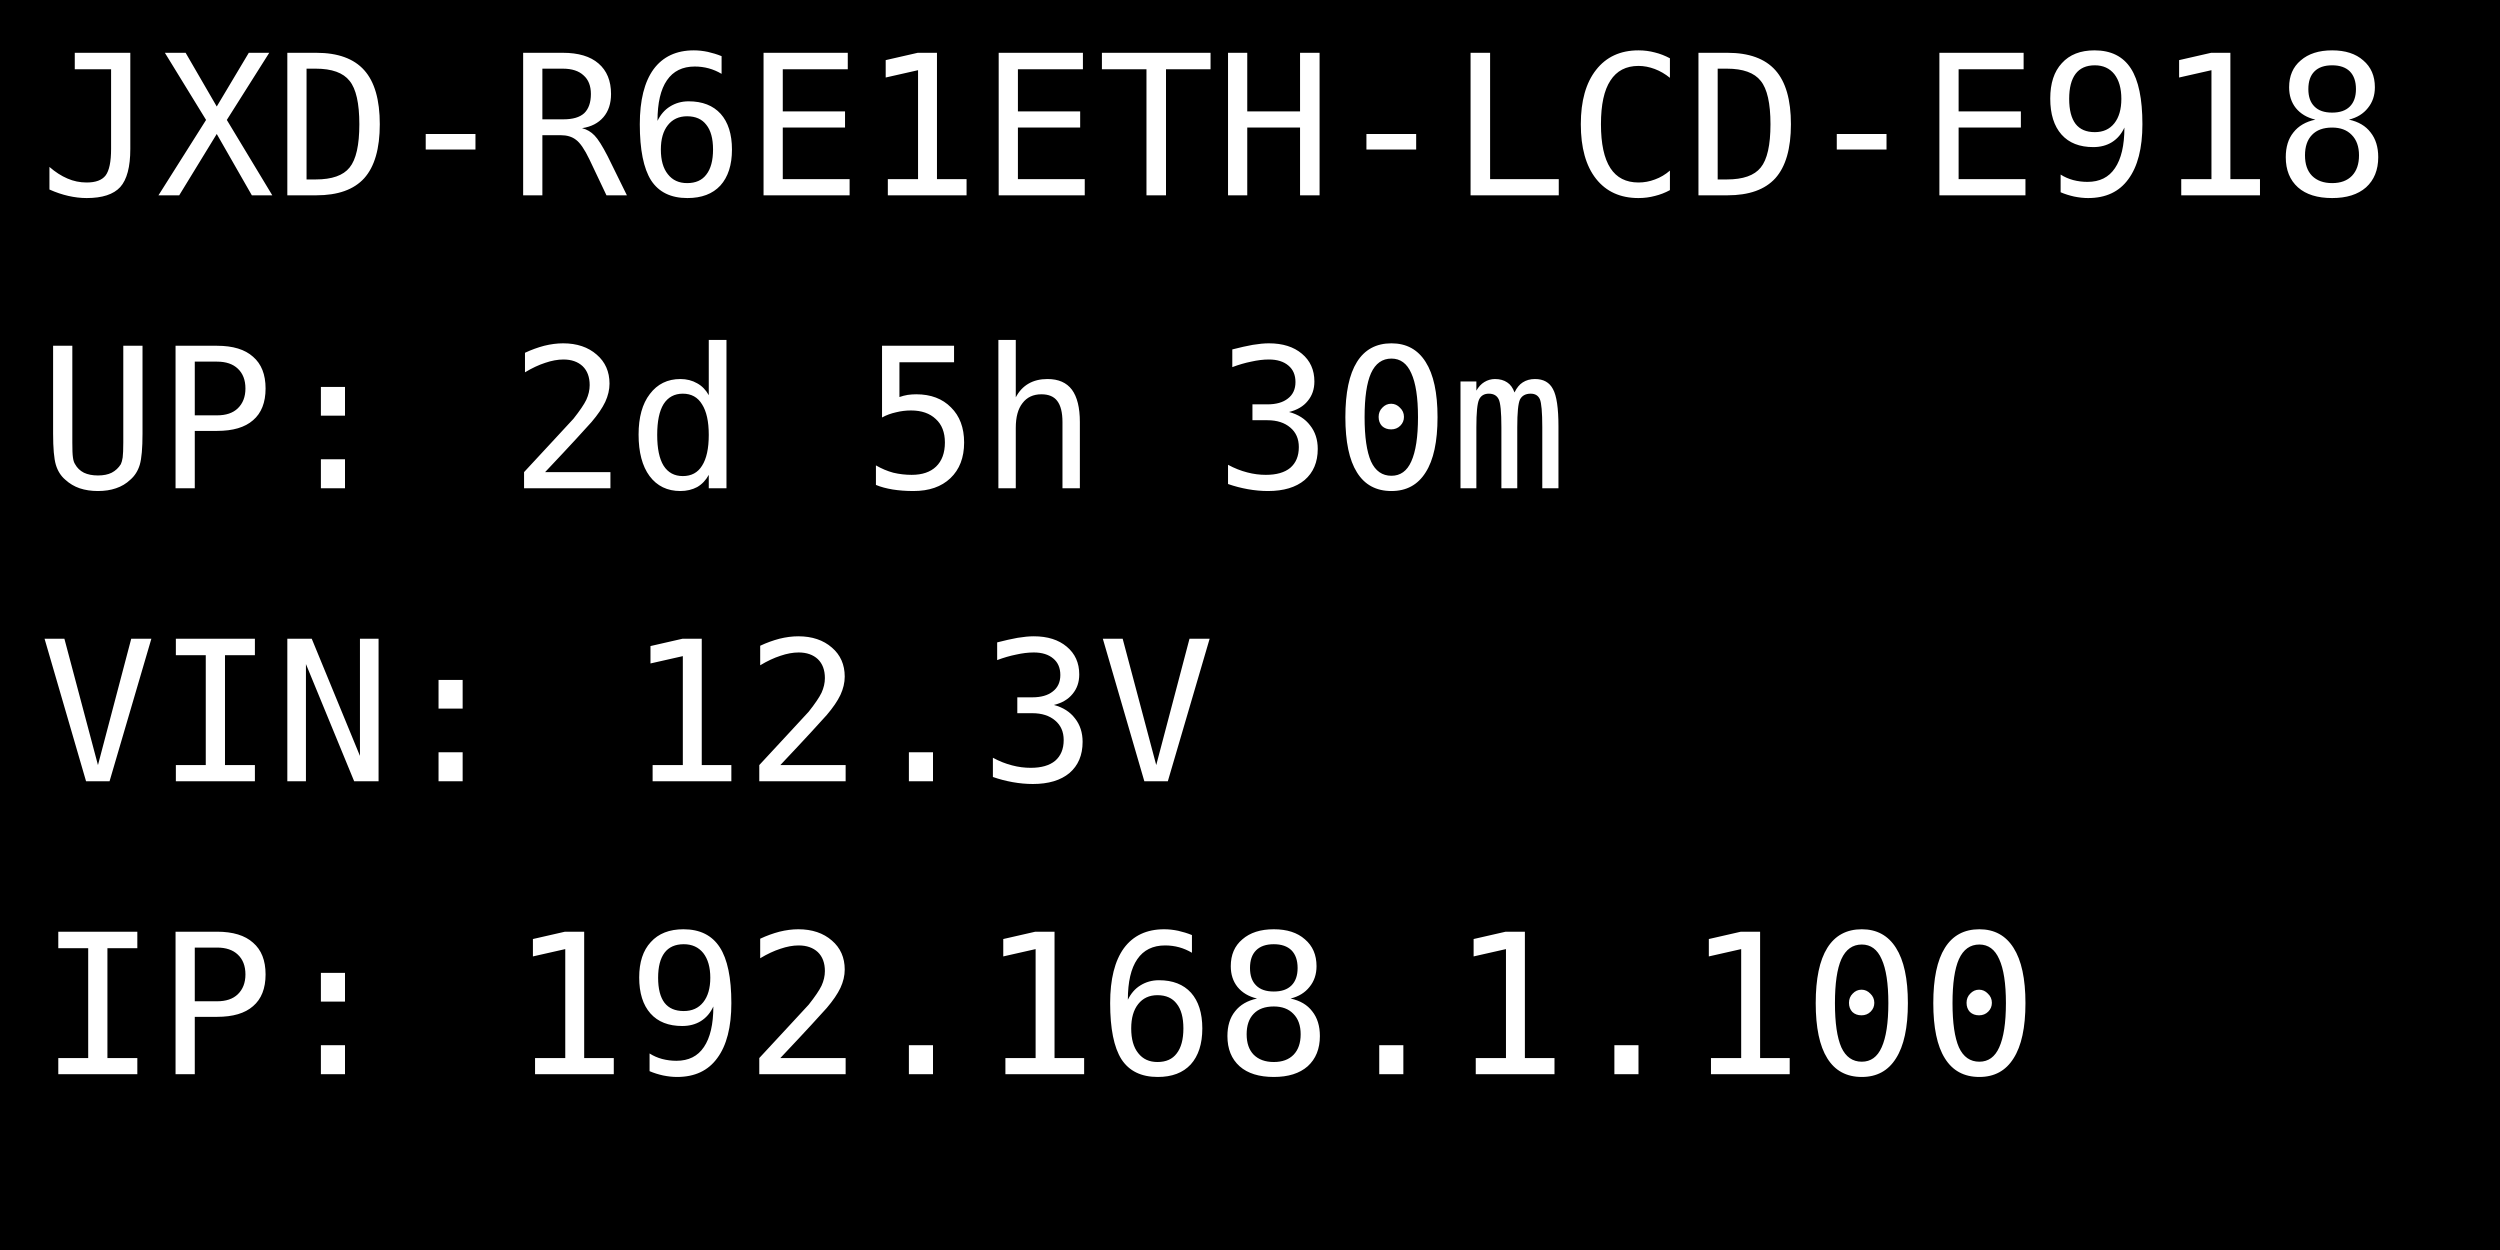
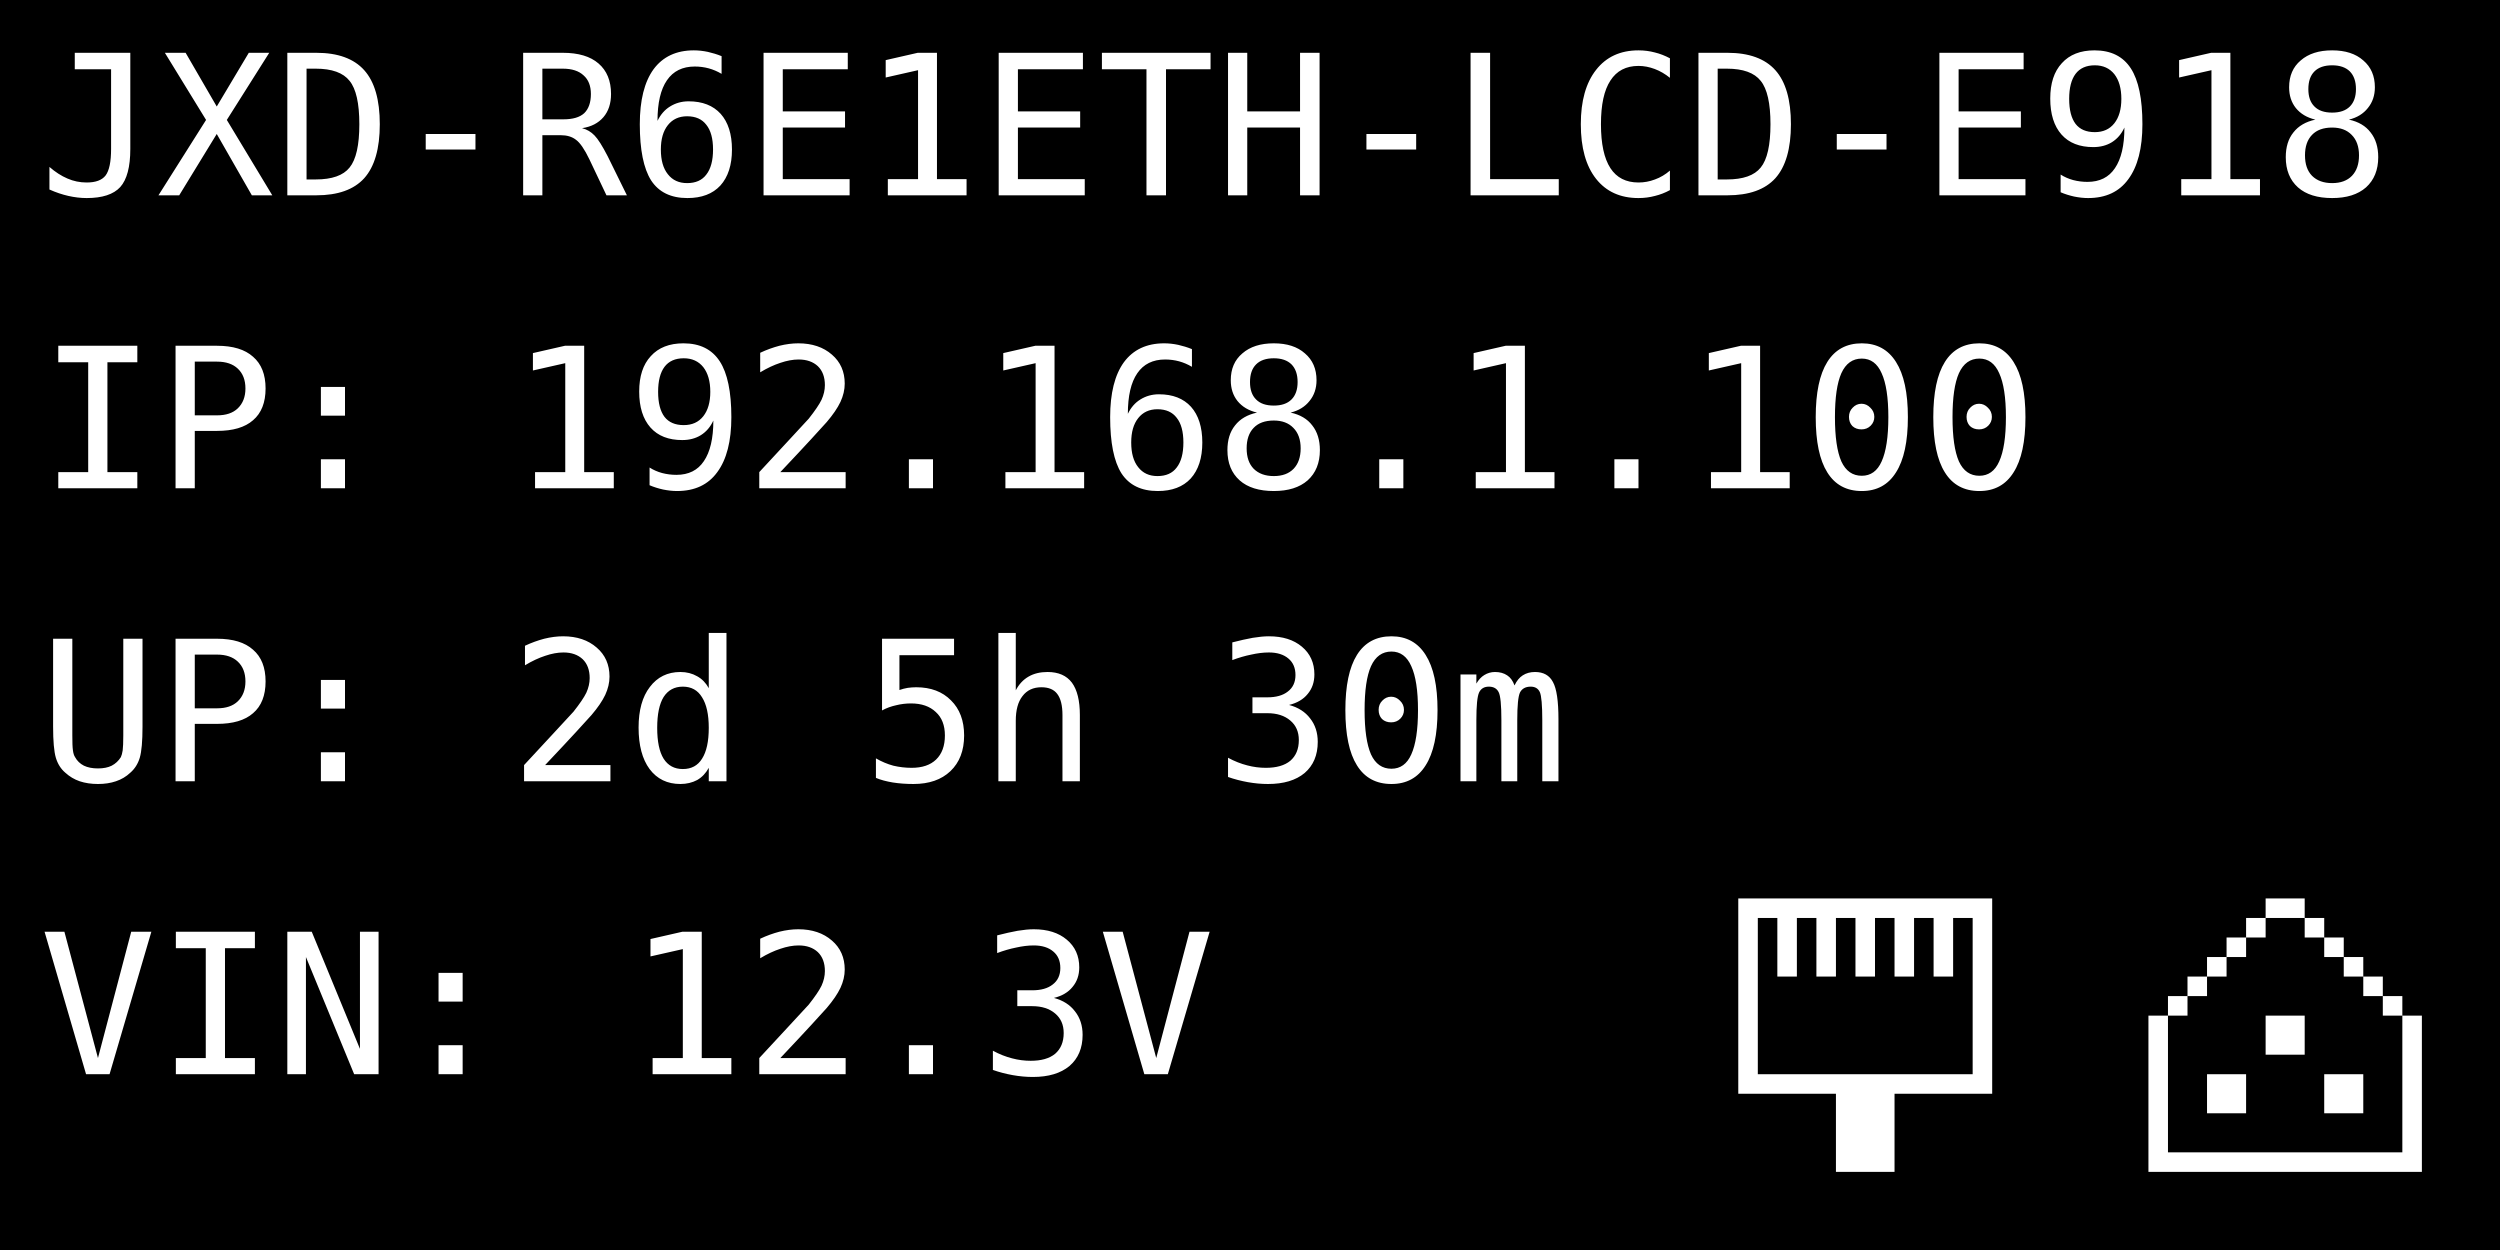
<svg xmlns="http://www.w3.org/2000/svg" width="768" height="384" viewBox="0 0 128 64">
  <rect width="128" height="64" fill="#000000" />
  <text x="2" y="10" font-family="monospace" font-size="10" fill="#FFFFFF">JXD-R6E1ETH-LCD-E918</text>
-   <text x="2" y="25" font-family="monospace" font-size="10" fill="#FFFFFF">UP: 2d 5h 30m</text>
-   <text x="2" y="40" font-family="monospace" font-size="10" fill="#FFFFFF">VIN: 12.3V</text>
-   <text x="2" y="55" font-family="monospace" font-size="10" fill="#FFFFFF">IP: 192.168.1.100</text>
+   <text x="2" y="25" font-family="monospace" font-size="10" fill="#FFFFFF">IP: 192.168.1.100</text>
+   <text x="2" y="40" font-family="monospace" font-size="10" fill="#FFFFFF">UP: 2d 5h 30m</text>
+   <text x="2" y="55" font-family="monospace" font-size="10" fill="#FFFFFF">VIN: 12.3V</text>
+   <g fill="#FFFFFF">
+     <g transform="translate(88 45)">
+       <path d="M1 1h13v1h-13zM1 2h1v1h-1zM3 2h1v1h-1zM5 2h1v1h-1zM7 2h1v1h-1zM9 2h1v1h-1zM11 2h1v1h-1zM13 2h1v1h-1zM1 3h1v1h-1zM3 3h1v1h-1zM5 3h1v1h-1zM7 3h1v1h-1zM9 3h1v1h-1zM11 3h1v1h-1zM13 3h1v1h-1zM1 4h1v1h-1zM3 4h1v1h-1zM5 4h1v1h-1zM7 4h1v1h-1zM9 4h1v1h-1zM11 4h1v1h-1zM13 4h1v1h-1zM1 5h1v1h-1zM13 5h1v1h-1zM1 6h1v1h-1zM13 6h1v1h-1zM1 7h1v1h-1zM13 7h1v1h-1zM1 8h1v1h-1zM13 8h1v1h-1zM1 9h1v1h-1zM13 9h1v1h-1zM1 10h13v1h-13zM6 11h3v1h-3zM6 12h3v1h-3zM6 13h3v1h-3zM6 14h3v1h-3z" />
+     </g>
+     <g transform="translate(109 45)">
+       <path d="M7 1h2v1h-2zM6 2h1v1h-1zM9 2h1v1h-1zM5 3h1v1h-1zM10 3h1v1h-1zM4 4h1v1h-1zM11 4h1v1h-1zM3 5h1v1h-1zM12 5h1v1h-1zM2 6h1v1h-1zM13 6h1v1h-1zM1 7h1v1h-1zM7 7h2v1h-2zM14 7h1v1h-1zM1 8h1v1h-1zM7 8h2v1h-2zM14 8h1v1h-1zM1 9h1v1h-1zM14 9h1v1h-1zM1 10h1v1h-1zM4 10h2v1h-2zM10 10h2v1h-2zM14 10h1v1h-1zM1 11h1v1h-1zM4 11h2v1h-2zM10 11h2v1h-2zM14 11h1v1h-1zM1 12h1v1h-1zM14 12h1v1h-1zM1 13h1v1h-1zM14 13h1v1h-1zM1 14h14v1h-14z" />
+     </g>
+   </g>
</svg>
